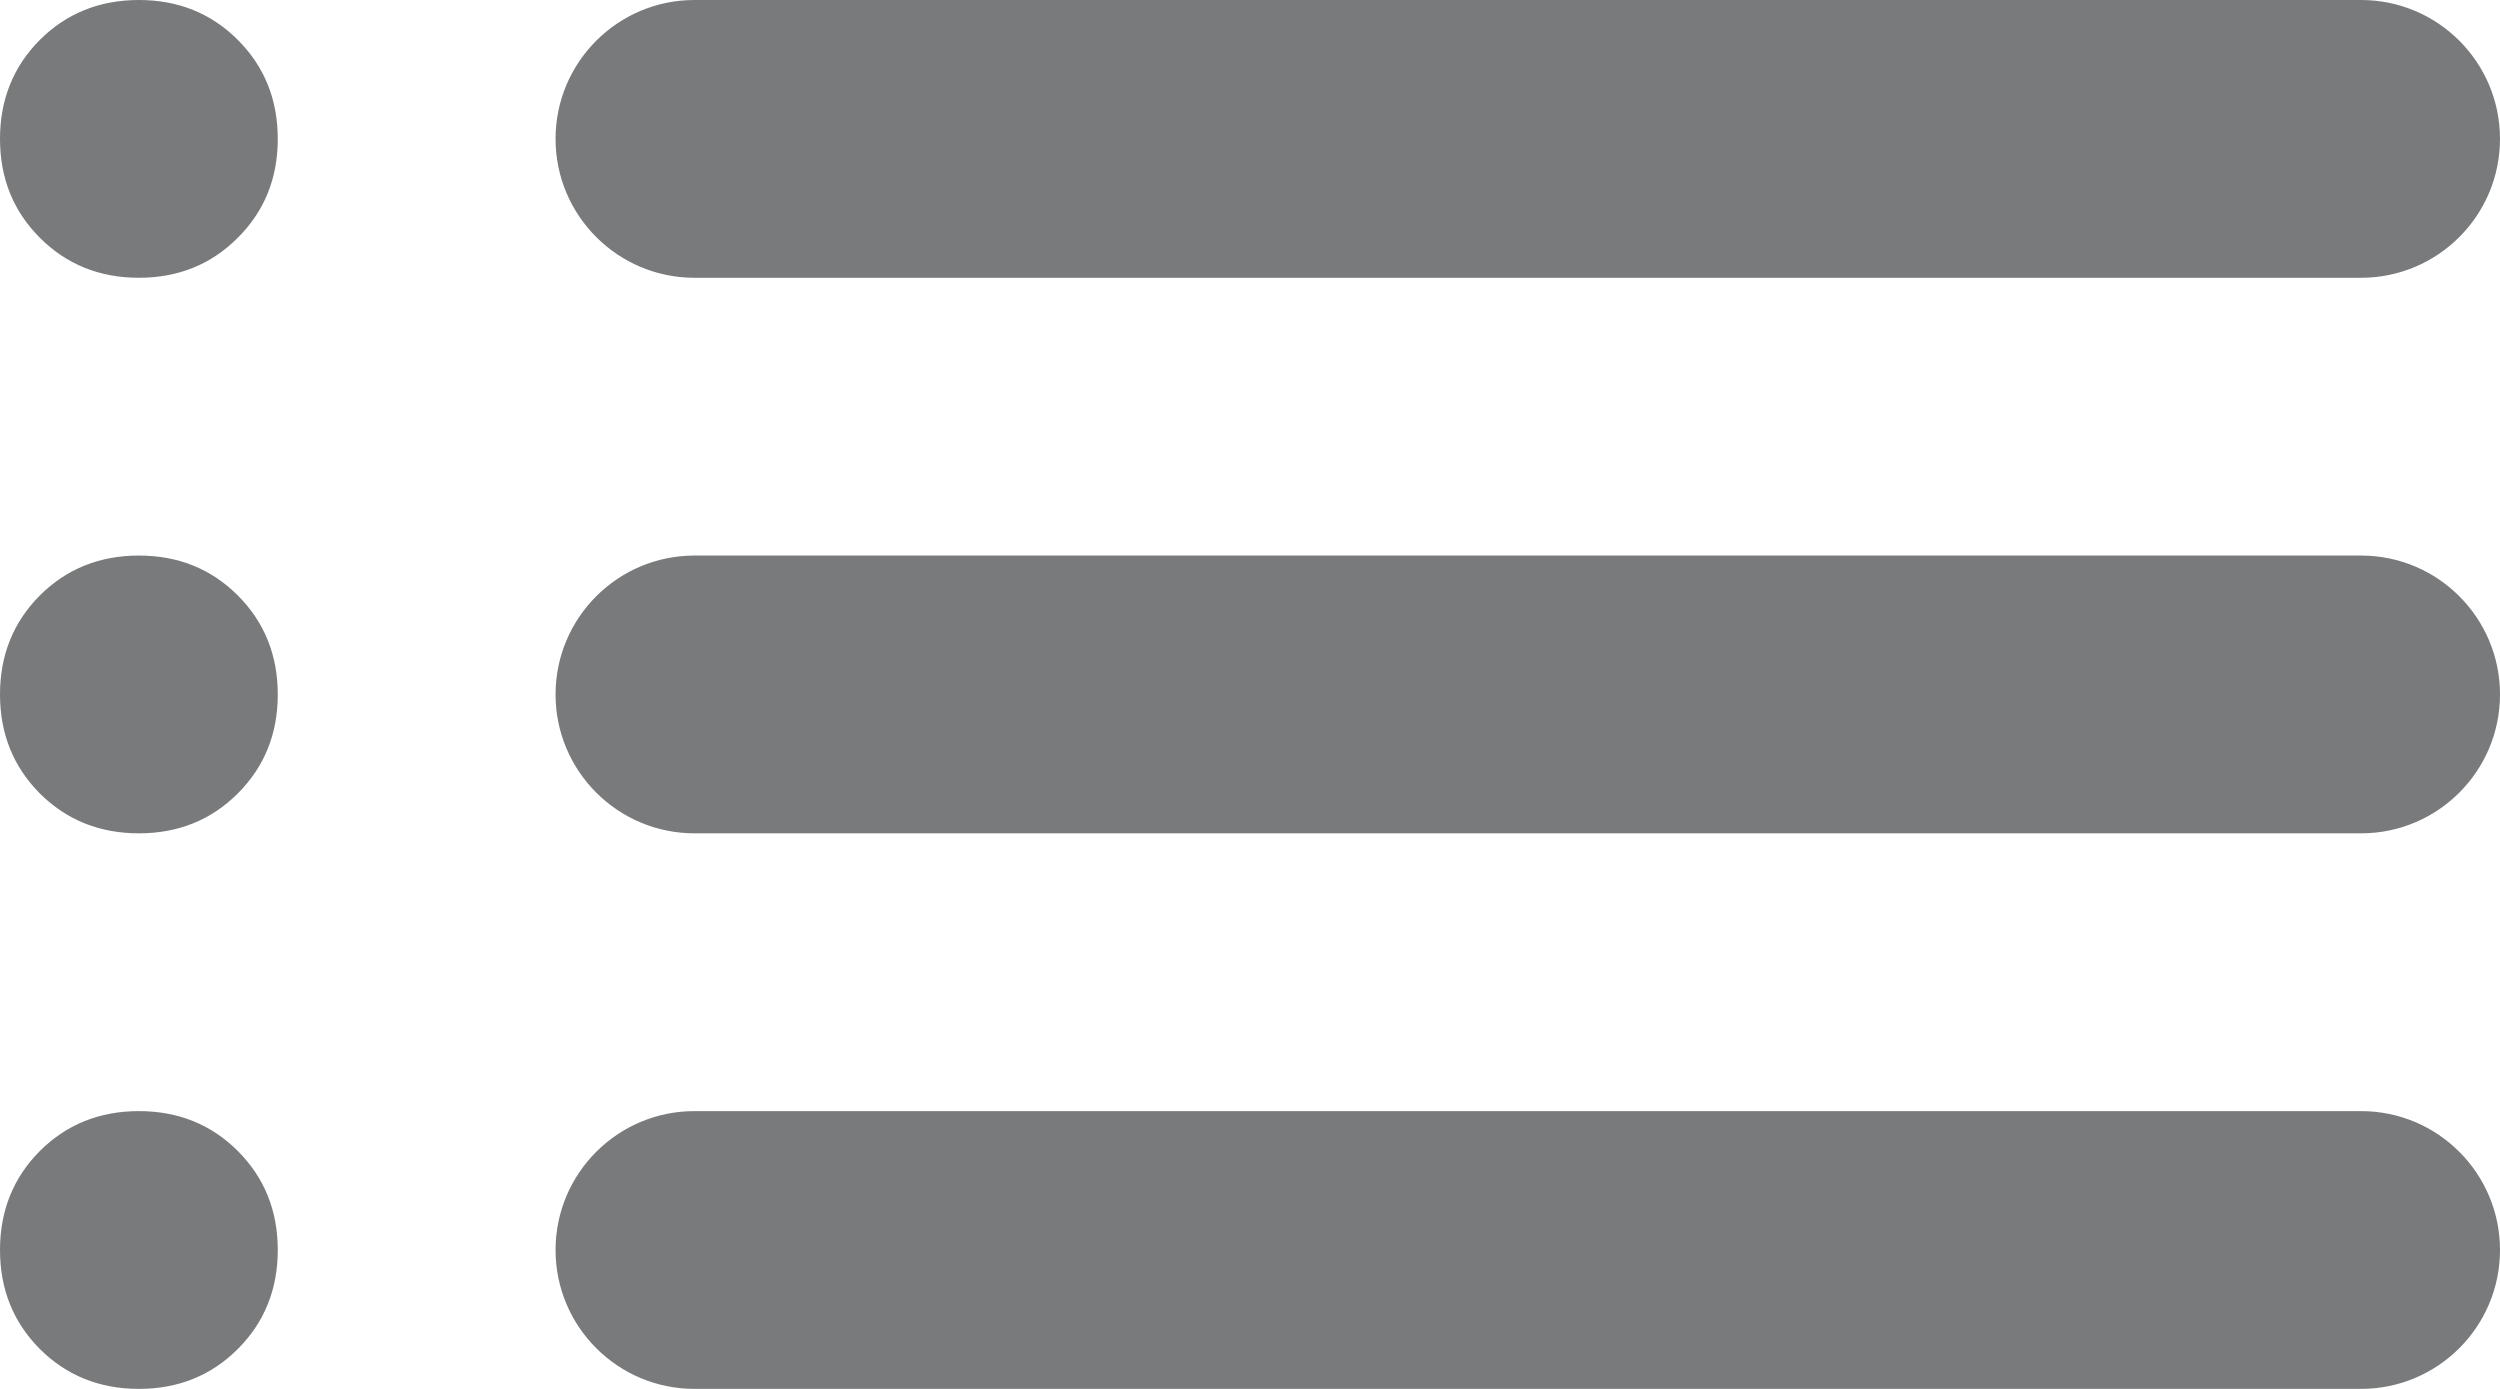
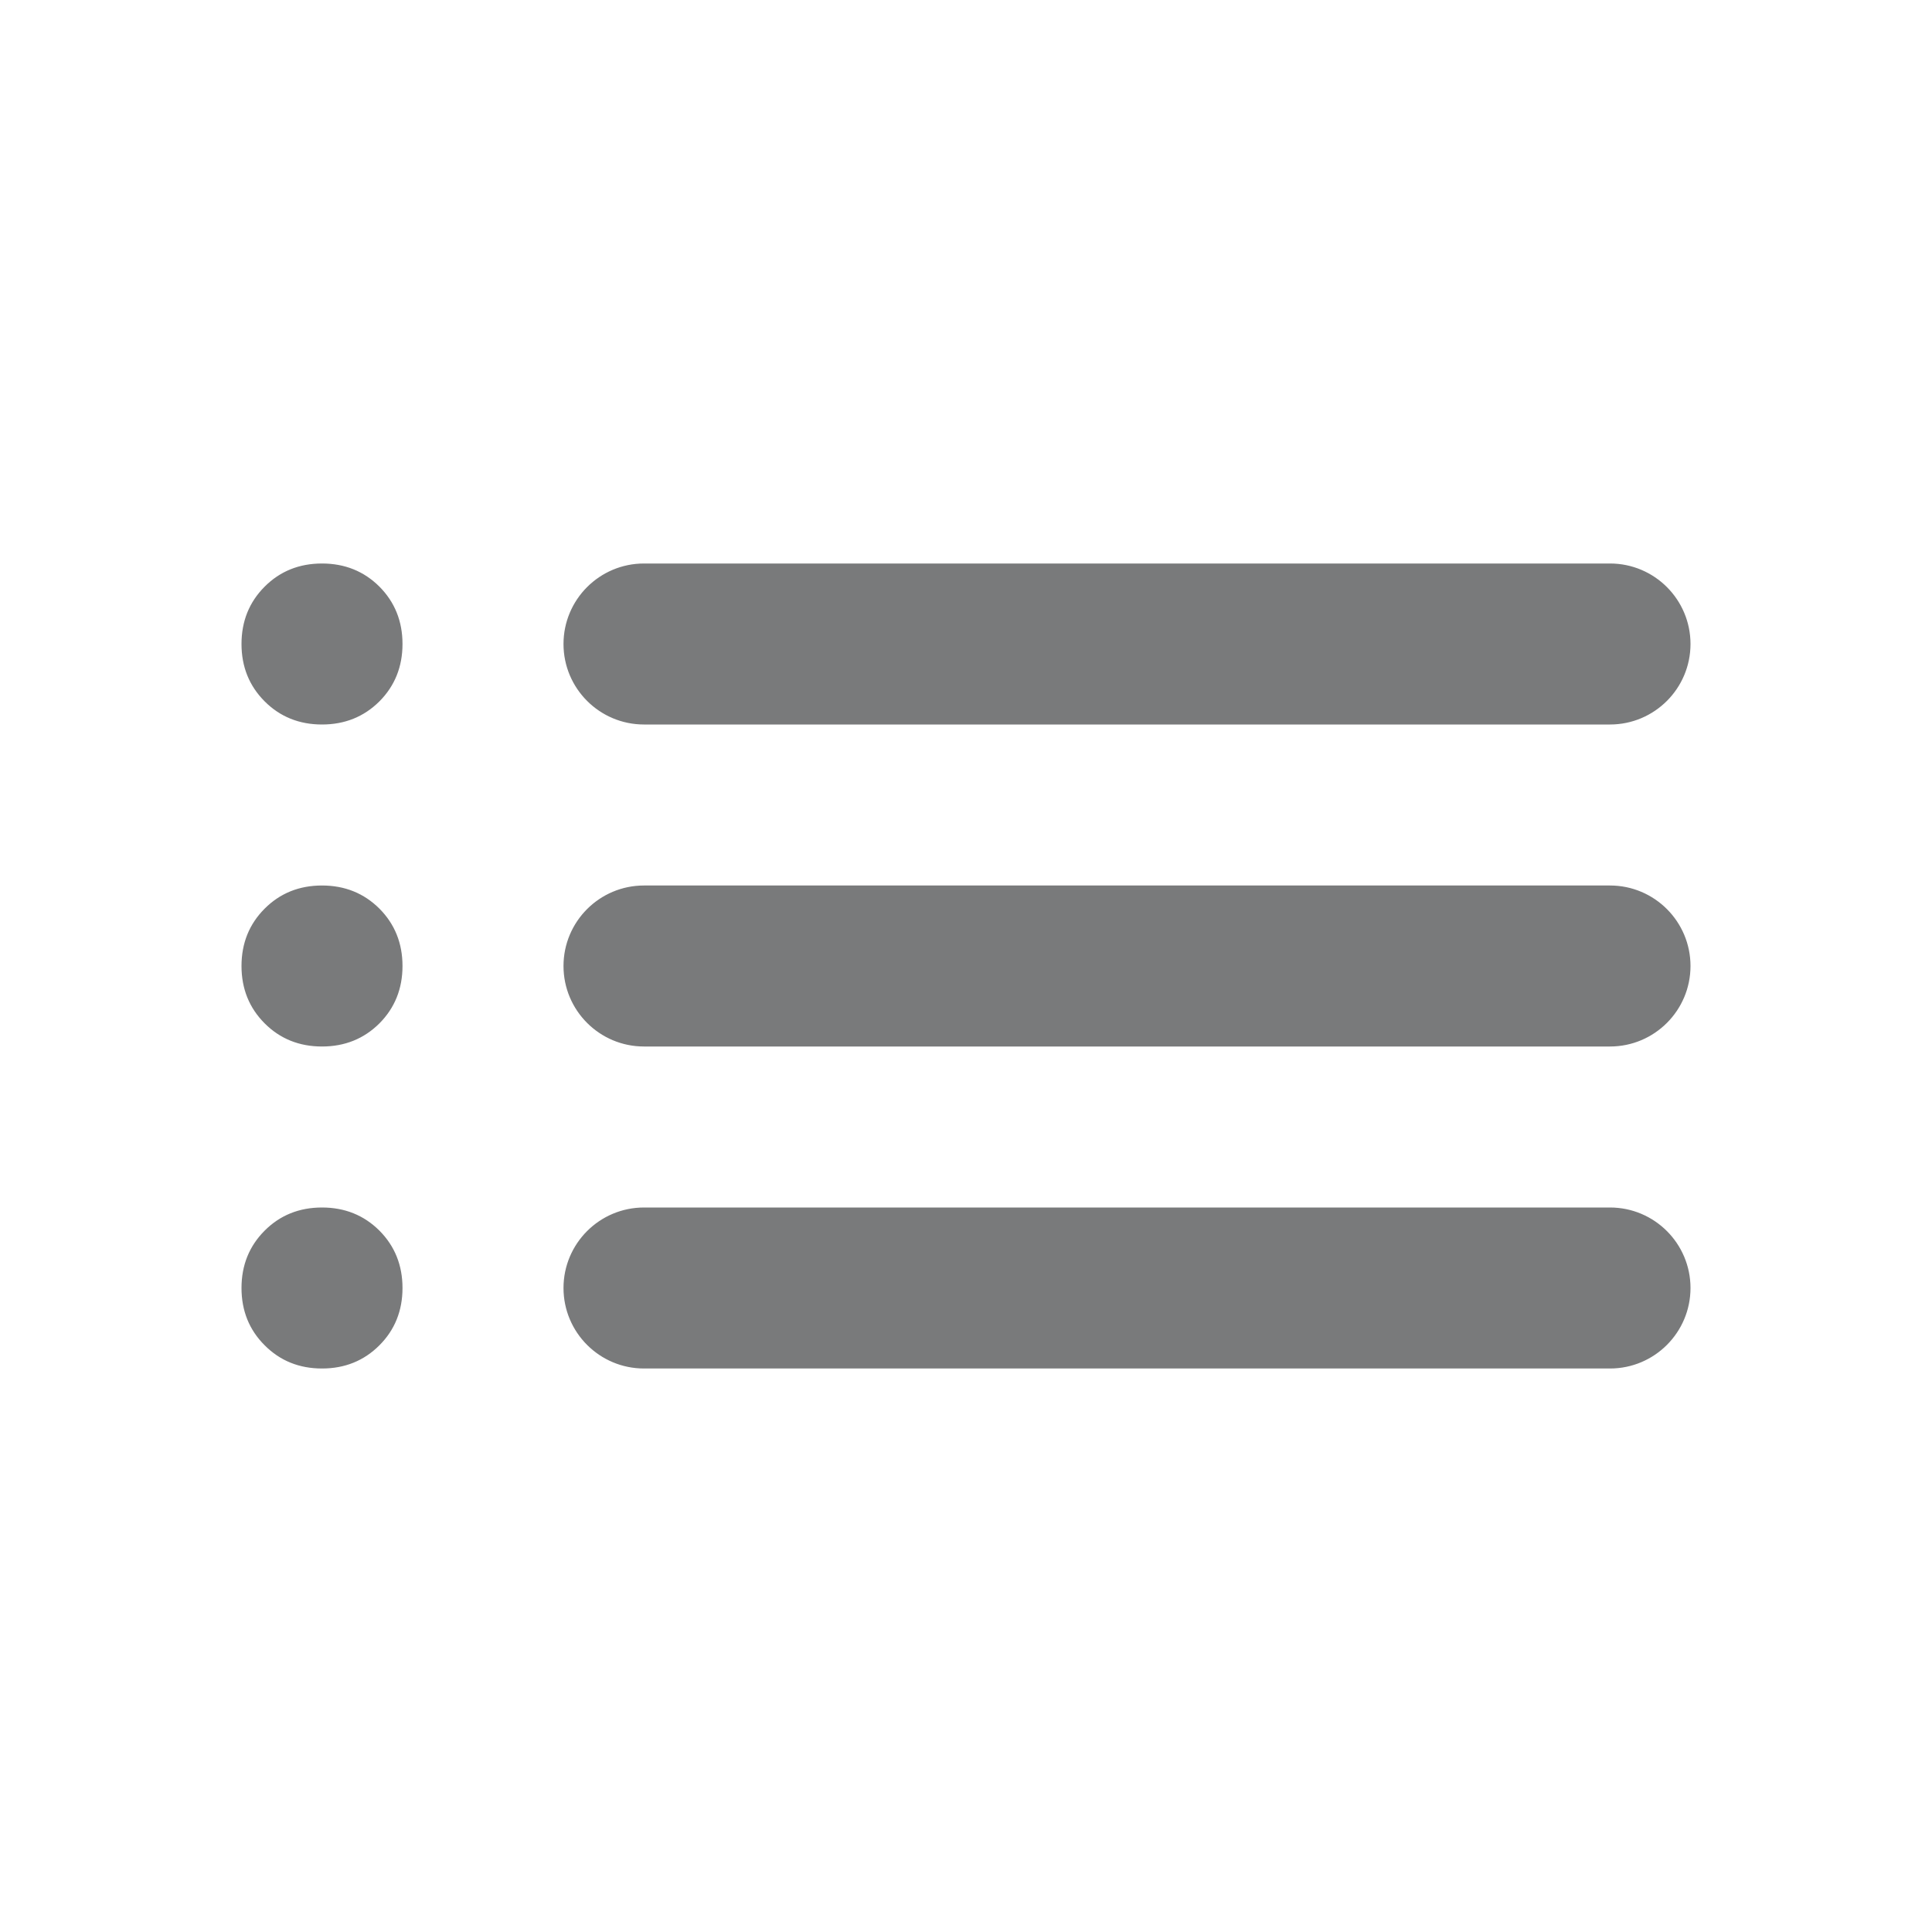
- <svg xmlns="http://www.w3.org/2000/svg" preserveAspectRatio="none" overflow="visible" style="display: block;" width="18" height="10" viewBox="0 0 18 10" fill="none">
-   <path id="Vector" d="M5 2C4.448 2 4 1.552 4 1C4 0.448 4.448 0 5 0H17C17.552 0 18 0.448 18 1C18 1.552 17.552 2 17 2H5ZM5 6C4.448 6 4 5.552 4 5C4 4.448 4.448 4 5 4H17C17.552 4 18 4.448 18 5C18 5.552 17.552 6 17 6H5ZM5 10C4.448 10 4 9.552 4 9C4 8.448 4.448 8 5 8H17C17.552 8 18 8.448 18 9C18 9.552 17.552 10 17 10H5ZM1 2C0.717 2 0.479 1.904 0.287 1.712C0.096 1.521 0 1.283 0 1C0 0.717 0.096 0.479 0.287 0.287C0.479 0.096 0.717 0 1 0C1.283 0 1.521 0.096 1.712 0.287C1.904 0.479 2 0.717 2 1C2 1.283 1.904 1.521 1.712 1.712C1.521 1.904 1.283 2 1 2ZM1 6C0.717 6 0.479 5.904 0.287 5.713C0.096 5.521 0 5.283 0 5C0 4.717 0.096 4.479 0.287 4.287C0.479 4.096 0.717 4 1 4C1.283 4 1.521 4.096 1.712 4.287C1.904 4.479 2 4.717 2 5C2 5.283 1.904 5.521 1.712 5.713C1.521 5.904 1.283 6 1 6ZM1 10C0.717 10 0.479 9.904 0.287 9.713C0.096 9.521 0 9.283 0 9C0 8.717 0.096 8.479 0.287 8.287C0.479 8.096 0.717 8 1 8C1.283 8 1.521 8.096 1.712 8.287C1.904 8.479 2 8.717 2 9C2 9.283 1.904 9.521 1.712 9.713C1.521 9.904 1.283 10 1 10Z" fill="#797A7B" />
+ <svg xmlns="http://www.w3.org/2000/svg" preserveAspectRatio="none" overflow="visible" style="display: block;" width="24" height="24" viewBox="0 0 24 24" fill="none">
+   <g id="icons / list">
+     <path id="Vector" d="M8 9C7.448 9 7 8.552 7 8C7 7.448 7.448 7 8 7H20C20.552 7 21 7.448 21 8C21 8.552 20.552 9 20 9H8ZM8 13C7.448 13 7 12.552 7 12C7 11.448 7.448 11 8 11H20C20.552 11 21 11.448 21 12C21 12.552 20.552 13 20 13H8ZM8 17C7.448 17 7 16.552 7 16C7 15.448 7.448 15 8 15H20C20.552 15 21 15.448 21 16C21 16.552 20.552 17 20 17H8ZM4 9C3.717 9 3.479 8.904 3.288 8.713C3.096 8.521 3 8.283 3 8C3 7.717 3.096 7.479 3.288 7.287C3.479 7.096 3.717 7 4 7C4.283 7 4.521 7.096 4.713 7.287C4.904 7.479 5 7.717 5 8C5 8.283 4.904 8.521 4.713 8.713C4.521 8.904 4.283 9 4 9ZM4 13C3.717 13 3.479 12.904 3.288 12.713C3.096 12.521 3 12.283 3 12C3 11.717 3.096 11.479 3.288 11.287C3.479 11.096 3.717 11 4 11C4.283 11 4.521 11.096 4.713 11.287C4.904 11.479 5 11.717 5 12C5 12.283 4.904 12.521 4.713 12.713C4.521 12.904 4.283 13 4 13ZM4 17C3.717 17 3.479 16.904 3.288 16.712C3.096 16.521 3 16.283 3 16C3 15.717 3.096 15.479 3.288 15.287C3.479 15.096 3.717 15 4 15C4.283 15 4.521 15.096 4.713 15.287C4.904 15.479 5 15.717 5 16C5 16.283 4.904 16.521 4.713 16.712C4.521 16.904 4.283 17 4 17Z" fill="#797A7B" />
+   </g>
</svg>
